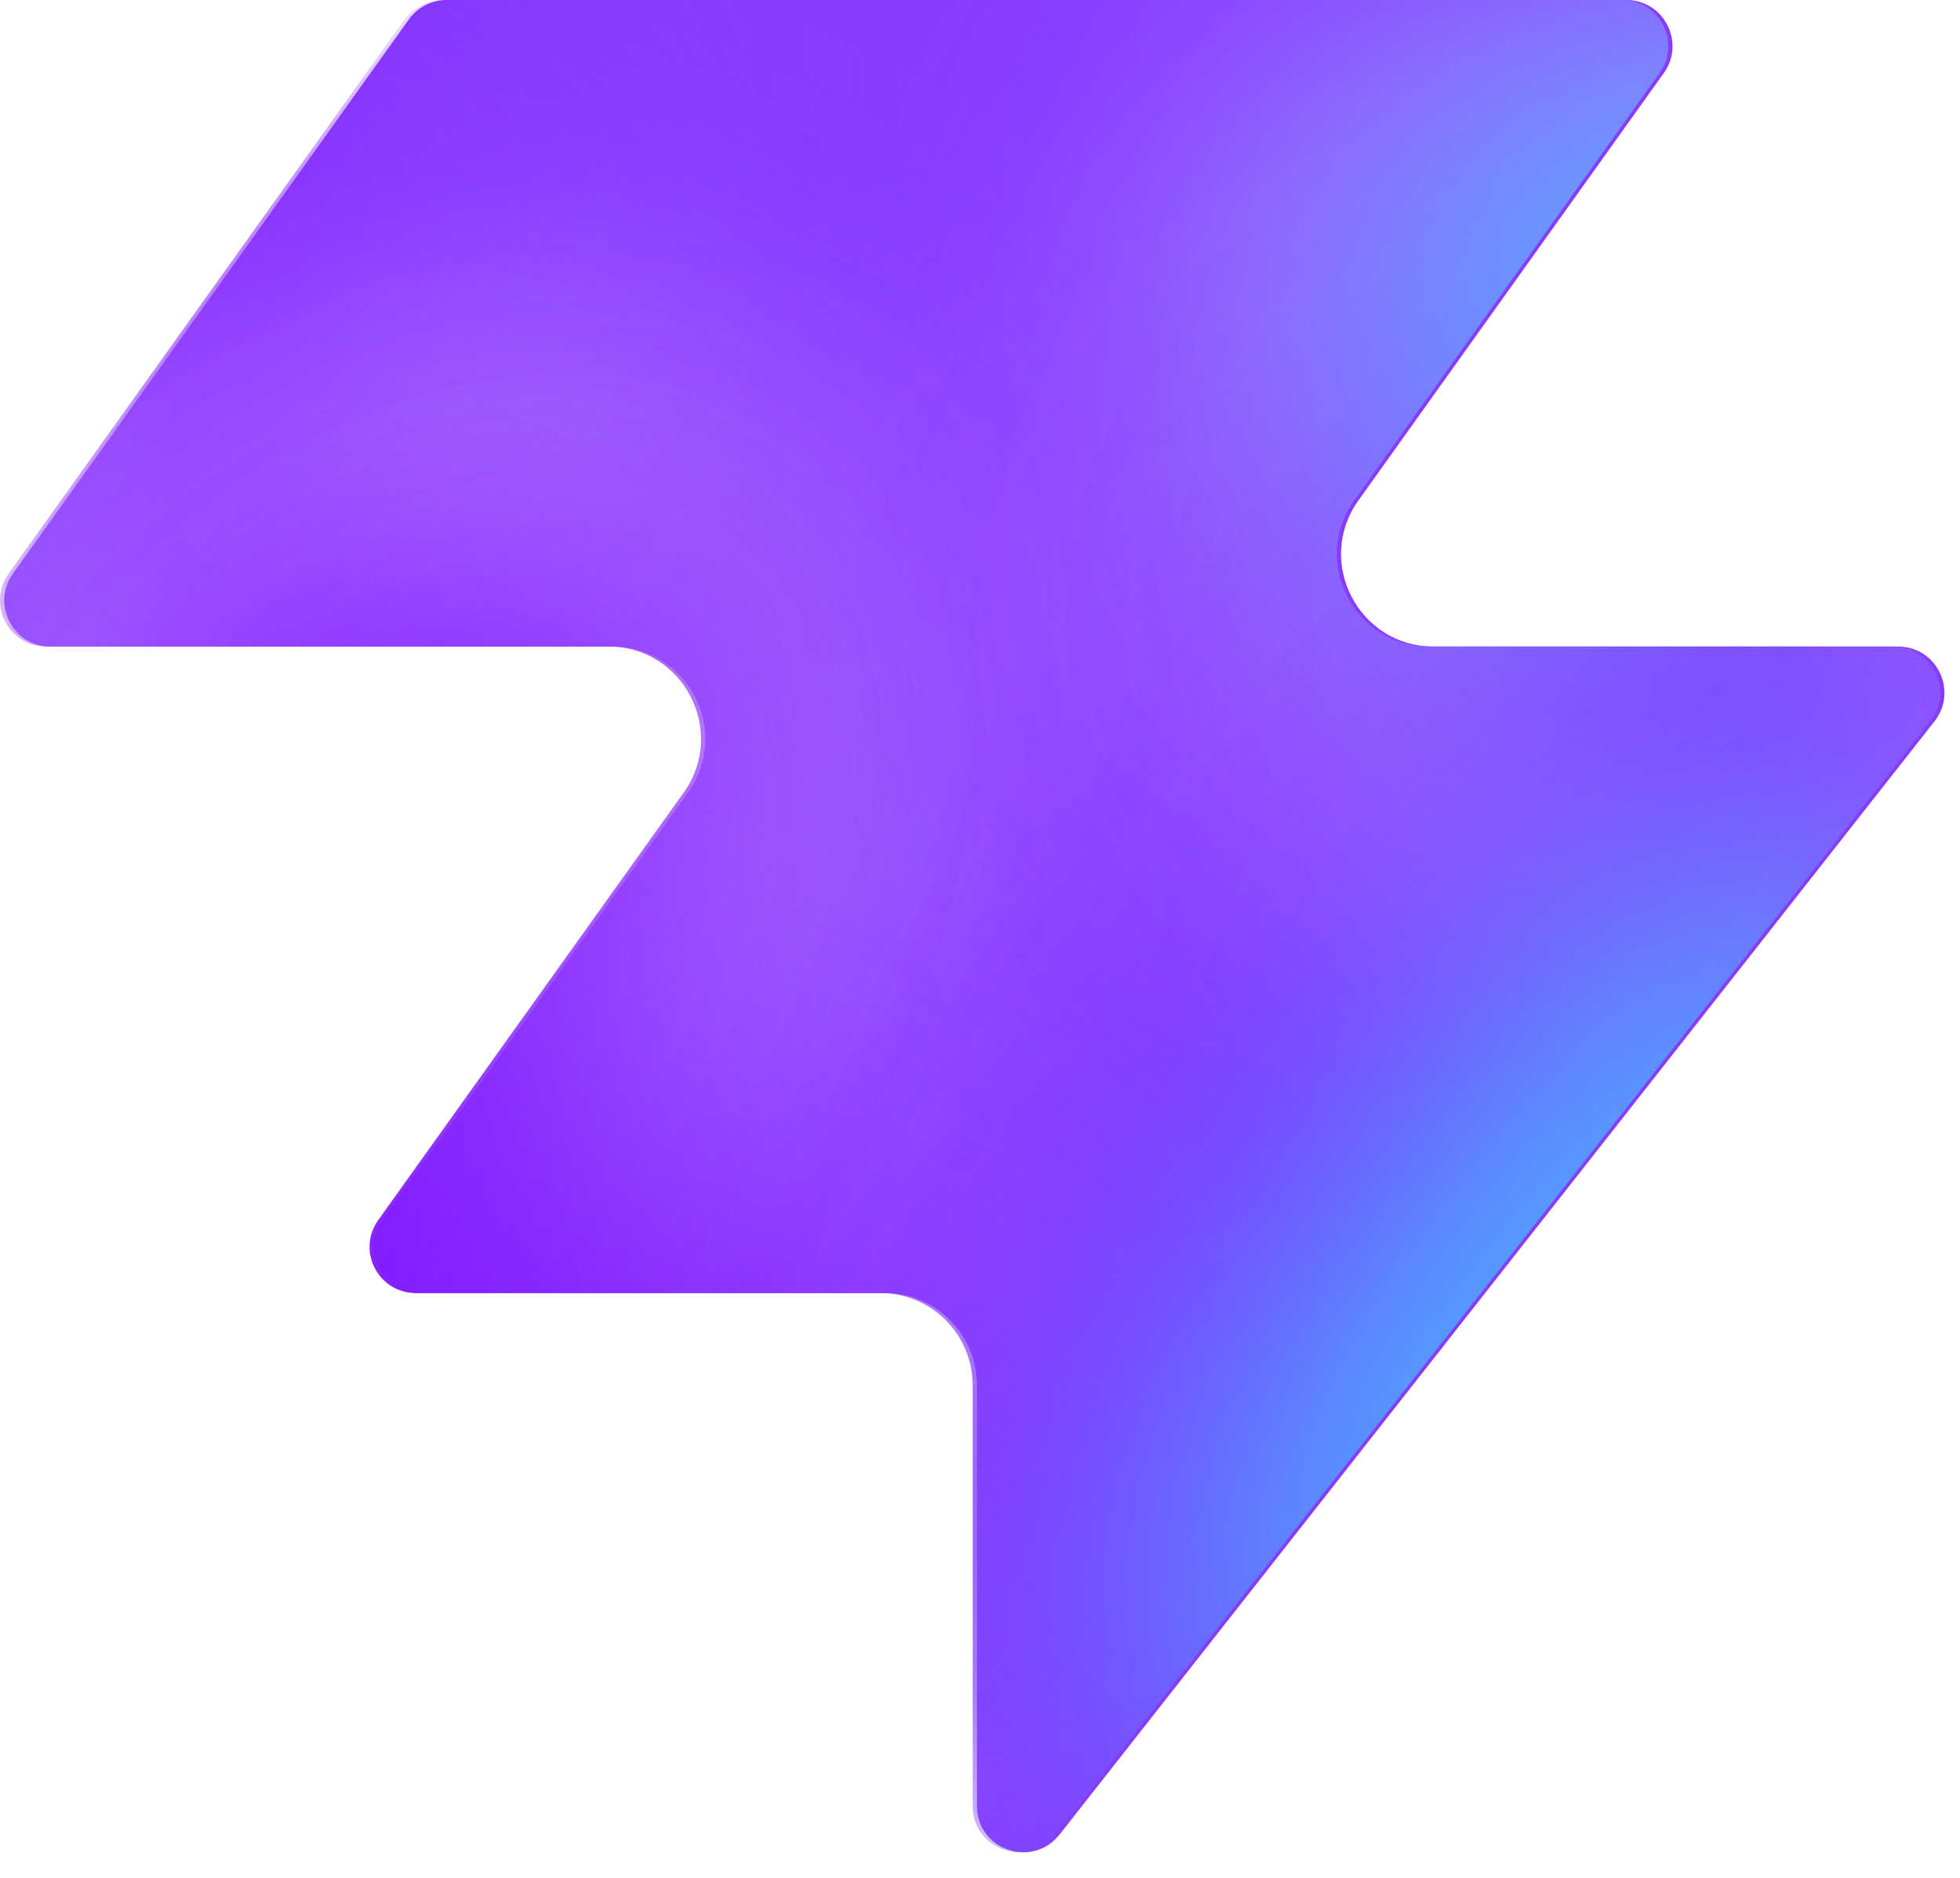
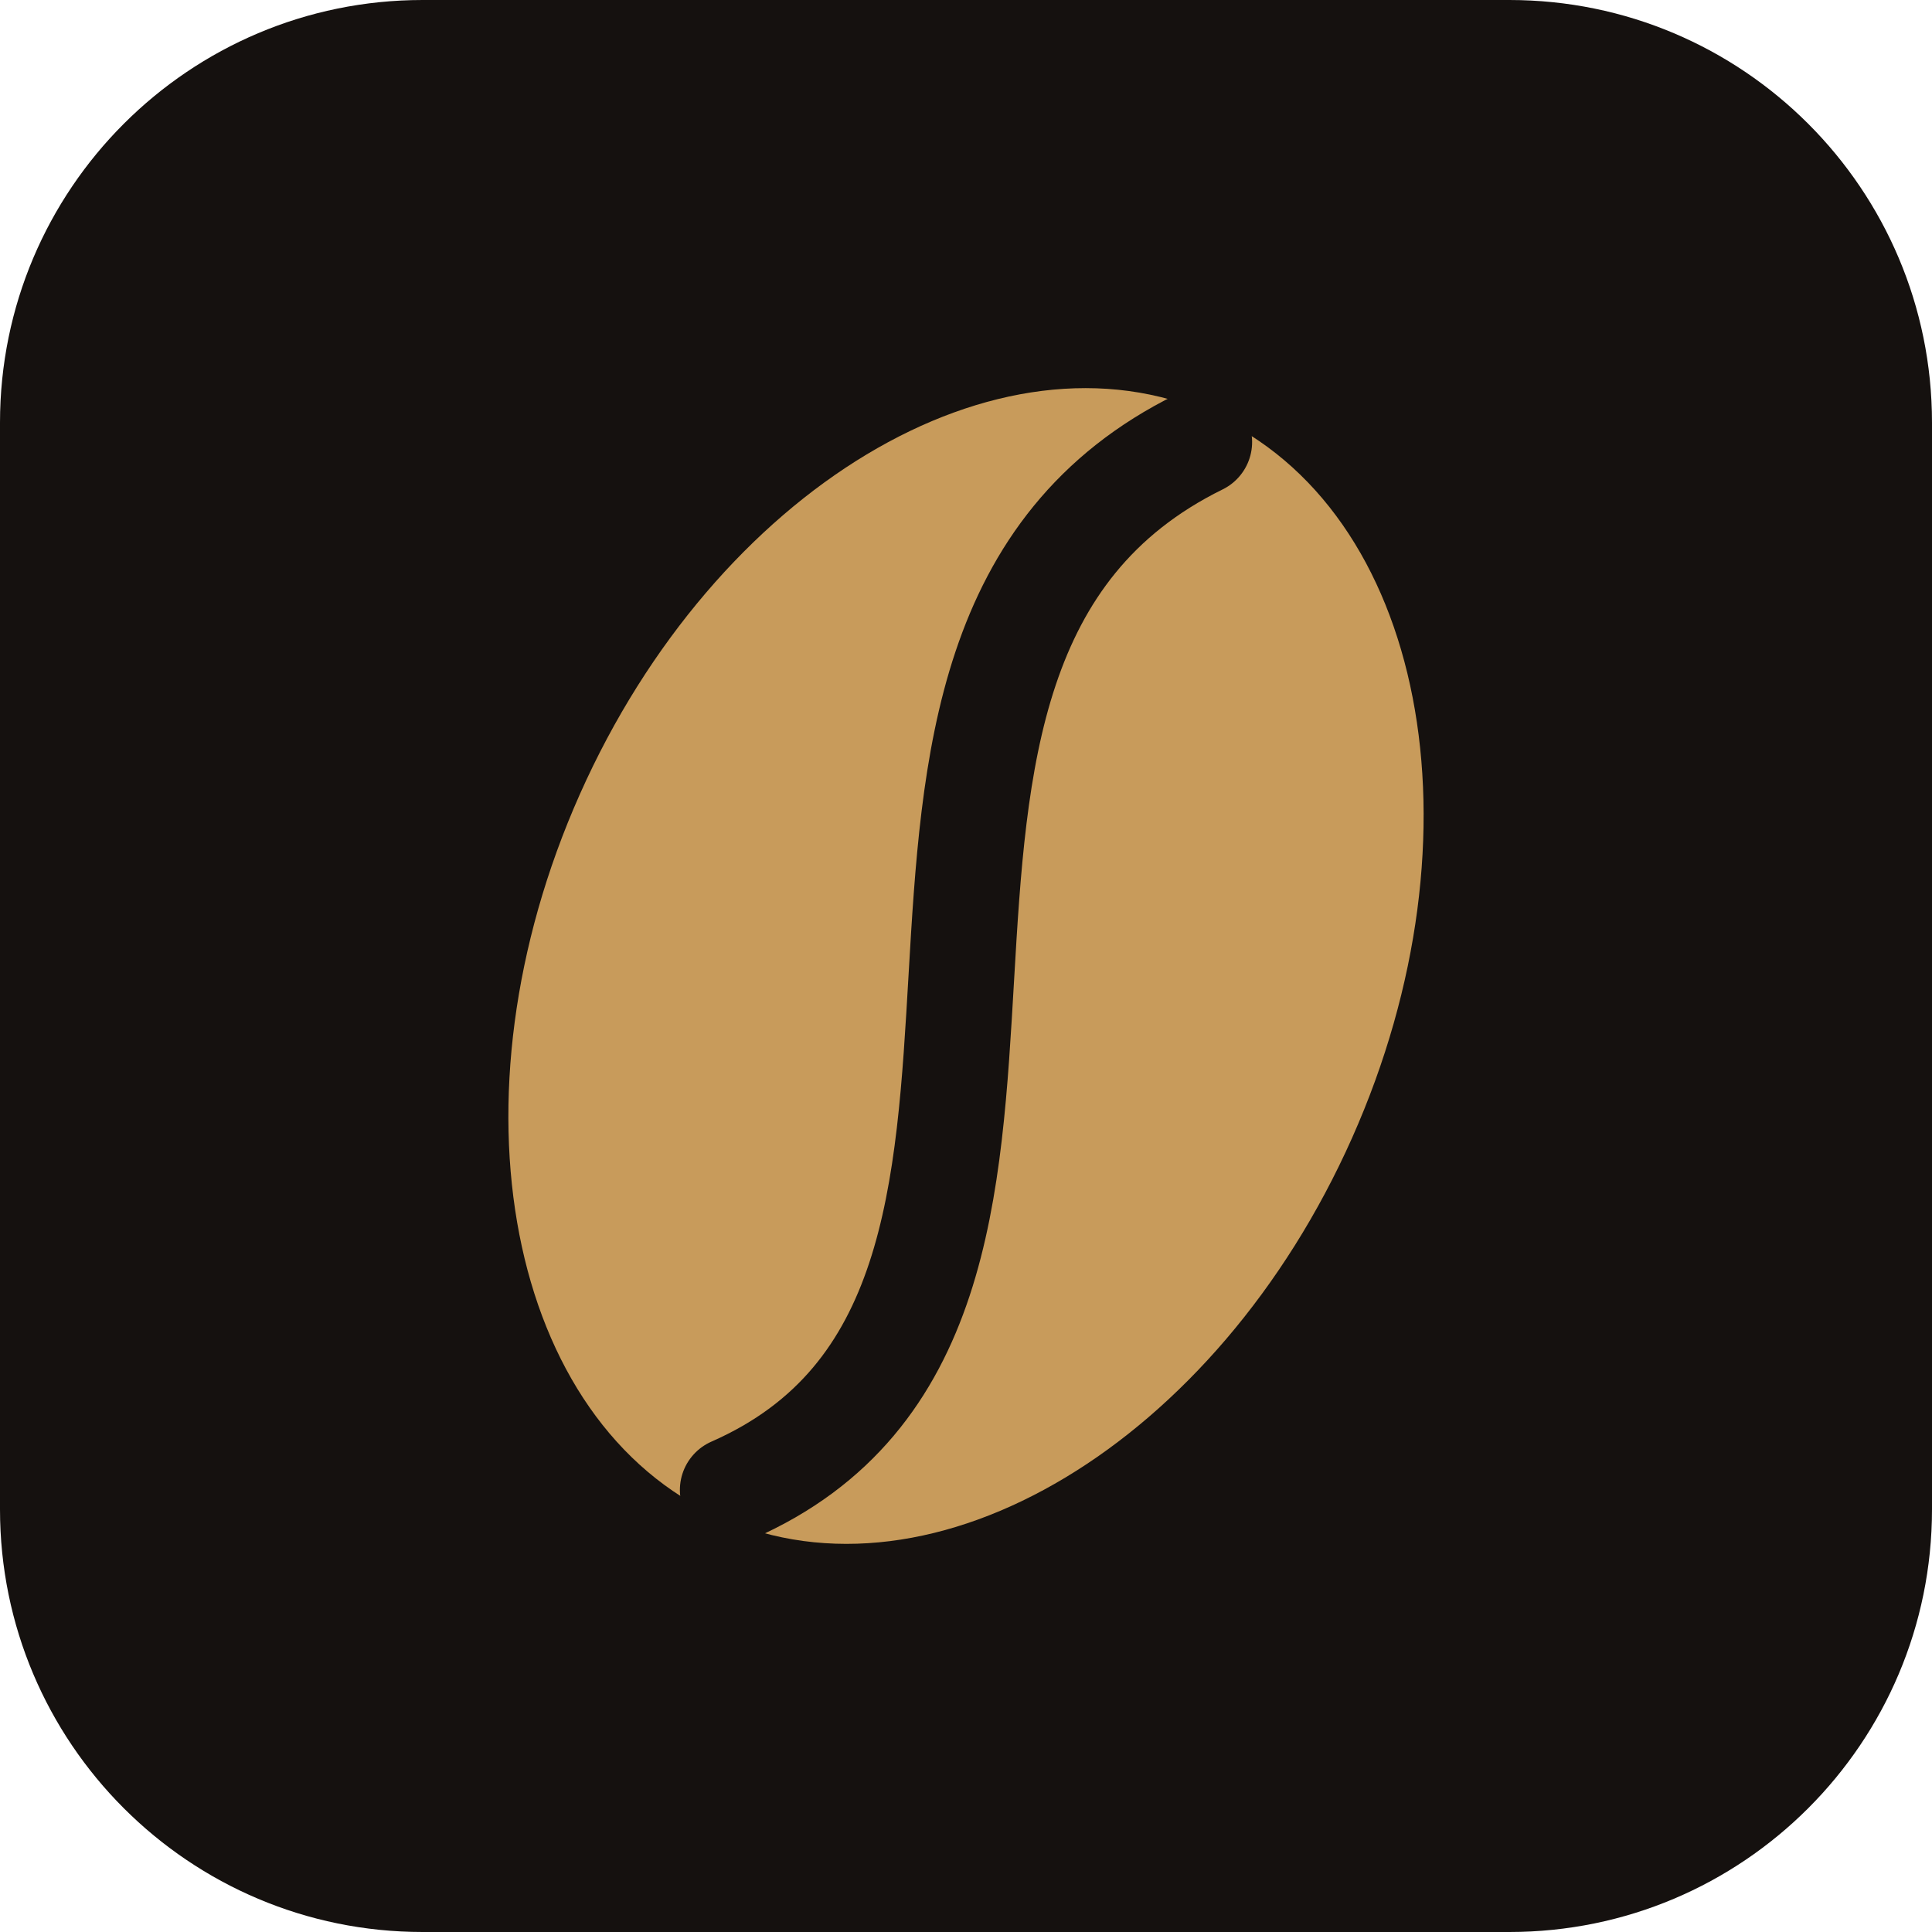
- <svg xmlns="http://www.w3.org/2000/svg" width="48" height="46" fill="none" viewBox="0 0 48 46">
-   <path fill="#863bff" d="M25.946 44.938c-.664.845-2.021.375-2.021-.698V33.937a2.26 2.26 0 0 0-2.262-2.262H10.287c-.92 0-1.456-1.04-.92-1.788l7.48-10.471c1.07-1.497 0-3.578-1.842-3.578H1.237c-.92 0-1.456-1.04-.92-1.788L10.013.474c.214-.297.556-.474.92-.474h28.894c.92 0 1.456 1.04.92 1.788l-7.48 10.471c-1.07 1.498 0 3.579 1.842 3.579h11.377c.943 0 1.473 1.088.89 1.83L25.947 44.94z" style="fill:#863bff;fill:color(display-p3 .525 .23 1);fill-opacity:1" />
-   <mask id="a" width="48" height="46" x="0" y="0" maskUnits="userSpaceOnUse" style="mask-type:alpha">
-     <path fill="#000" d="M25.842 44.938c-.664.844-2.021.375-2.021-.698V33.937a2.26 2.26 0 0 0-2.262-2.262H10.183c-.92 0-1.456-1.04-.92-1.788l7.48-10.471c1.07-1.498 0-3.579-1.842-3.579H1.133c-.92 0-1.456-1.04-.92-1.787L9.91.473c.214-.297.556-.474.92-.474h28.894c.92 0 1.456 1.04.92 1.788l-7.48 10.471c-1.07 1.498 0 3.578 1.842 3.578h11.377c.943 0 1.473 1.088.89 1.832L25.843 44.94z" style="fill:#000;fill-opacity:1" />
-   </mask>
-   <g mask="url(#a)">
-     <g filter="url(#b)">
-       <ellipse cx="5.508" cy="14.704" fill="#ede6ff" rx="5.508" ry="14.704" style="fill:#ede6ff;fill:color(display-p3 .927 .903 1);fill-opacity:1" transform="matrix(.00324 1 1 -.00324 -4.47 31.516)" />
-     </g>
-     <g filter="url(#c)">
-       <ellipse cx="10.399" cy="29.851" fill="#ede6ff" rx="10.399" ry="29.851" style="fill:#ede6ff;fill:color(display-p3 .927 .903 1);fill-opacity:1" transform="matrix(.00324 1 1 -.00324 -39.328 7.883)" />
-     </g>
-     <g filter="url(#d)">
-       <ellipse cx="5.508" cy="30.487" fill="#7e14ff" rx="5.508" ry="30.487" style="fill:#7e14ff;fill:color(display-p3 .492 .077 1);fill-opacity:1" transform="rotate(89.814 -25.913 -14.639)scale(1 -1)" />
-     </g>
-     <g filter="url(#e)">
-       <ellipse cx="5.508" cy="30.599" fill="#7e14ff" rx="5.508" ry="30.599" style="fill:#7e14ff;fill:color(display-p3 .492 .077 1);fill-opacity:1" transform="rotate(89.814 -32.644 -3.334)scale(1 -1)" />
-     </g>
-     <g filter="url(#f)">
-       <ellipse cx="5.508" cy="30.599" fill="#7e14ff" rx="5.508" ry="30.599" style="fill:#7e14ff;fill:color(display-p3 .492 .077 1);fill-opacity:1" transform="matrix(.00324 1 1 -.00324 -34.34 30.47)" />
-     </g>
-     <g filter="url(#g)">
-       <ellipse cx="14.072" cy="22.078" fill="#ede6ff" rx="14.072" ry="22.078" style="fill:#ede6ff;fill:color(display-p3 .927 .903 1);fill-opacity:1" transform="rotate(93.35 24.506 48.493)scale(-1 1)" />
-     </g>
-     <g filter="url(#h)">
-       <ellipse cx="3.47" cy="21.501" fill="#7e14ff" rx="3.47" ry="21.501" style="fill:#7e14ff;fill:color(display-p3 .492 .077 1);fill-opacity:1" transform="rotate(89.009 28.708 47.59)scale(-1 1)" />
-     </g>
-     <g filter="url(#i)">
-       <ellipse cx="3.47" cy="21.501" fill="#7e14ff" rx="3.47" ry="21.501" style="fill:#7e14ff;fill:color(display-p3 .492 .077 1);fill-opacity:1" transform="rotate(89.009 28.708 47.59)scale(-1 1)" />
-     </g>
-     <g filter="url(#j)">
-       <ellipse cx=".387" cy="8.972" fill="#7e14ff" rx="4.407" ry="29.108" style="fill:#7e14ff;fill:color(display-p3 .492 .077 1);fill-opacity:1" transform="rotate(39.51 .387 8.972)" />
-     </g>
-     <g filter="url(#k)">
-       <ellipse cx="47.523" cy="-6.092" fill="#7e14ff" rx="4.407" ry="29.108" style="fill:#7e14ff;fill:color(display-p3 .492 .077 1);fill-opacity:1" transform="rotate(37.892 47.523 -6.092)" />
-     </g>
-     <g filter="url(#l)">
-       <ellipse cx="41.412" cy="6.333" fill="#47bfff" rx="5.971" ry="9.665" style="fill:#47bfff;fill:color(display-p3 .28 .748 1);fill-opacity:1" transform="rotate(37.892 41.412 6.333)" />
-     </g>
-     <g filter="url(#m)">
-       <ellipse cx="-1.879" cy="38.332" fill="#7e14ff" rx="4.407" ry="29.108" style="fill:#7e14ff;fill:color(display-p3 .492 .077 1);fill-opacity:1" transform="rotate(37.892 -1.88 38.332)" />
-     </g>
-     <g filter="url(#n)">
-       <ellipse cx="-1.879" cy="38.332" fill="#7e14ff" rx="4.407" ry="29.108" style="fill:#7e14ff;fill:color(display-p3 .492 .077 1);fill-opacity:1" transform="rotate(37.892 -1.88 38.332)" />
-     </g>
-     <g filter="url(#o)">
-       <ellipse cx="35.651" cy="29.907" fill="#7e14ff" rx="4.407" ry="29.108" style="fill:#7e14ff;fill:color(display-p3 .492 .077 1);fill-opacity:1" transform="rotate(37.892 35.651 29.907)" />
-     </g>
-     <g filter="url(#p)">
-       <ellipse cx="38.418" cy="32.4" fill="#47bfff" rx="5.971" ry="15.297" style="fill:#47bfff;fill:color(display-p3 .28 .748 1);fill-opacity:1" transform="rotate(37.892 38.418 32.4)" />
-     </g>
+ <svg xmlns="http://www.w3.org/2000/svg" viewBox="0 0 64 64">
+   <rect width="64" height="64" rx="14" fill="#15110f" />
+   <g transform="rotate(24 32 32)">
+     <ellipse cx="32" cy="32" rx="14" ry="20" fill="#c89b5b" />
+     <path d="M32 13 C 22 25, 42 40, 32 51" stroke="#15110f" stroke-width="3.5" stroke-linecap="round" fill="none" />
  </g>
-   <defs>
-     <filter id="b" width="60.045" height="41.654" x="-19.77" y="16.149" color-interpolation-filters="sRGB" filterUnits="userSpaceOnUse">
-       <feFlood flood-opacity="0" result="BackgroundImageFix" />
-       <feBlend in="SourceGraphic" in2="BackgroundImageFix" result="shape" />
-       <feGaussianBlur result="effect1_foregroundBlur_2002_17158" stdDeviation="7.659" />
-     </filter>
-     <filter id="c" width="90.34" height="51.437" x="-54.613" y="-7.533" color-interpolation-filters="sRGB" filterUnits="userSpaceOnUse">
-       <feFlood flood-opacity="0" result="BackgroundImageFix" />
-       <feBlend in="SourceGraphic" in2="BackgroundImageFix" result="shape" />
-       <feGaussianBlur result="effect1_foregroundBlur_2002_17158" stdDeviation="7.659" />
-     </filter>
-     <filter id="d" width="79.355" height="29.4" x="-49.64" y="2.03" color-interpolation-filters="sRGB" filterUnits="userSpaceOnUse">
-       <feFlood flood-opacity="0" result="BackgroundImageFix" />
-       <feBlend in="SourceGraphic" in2="BackgroundImageFix" result="shape" />
-       <feGaussianBlur result="effect1_foregroundBlur_2002_17158" stdDeviation="4.596" />
-     </filter>
-     <filter id="e" width="79.579" height="29.4" x="-45.045" y="20.029" color-interpolation-filters="sRGB" filterUnits="userSpaceOnUse">
-       <feFlood flood-opacity="0" result="BackgroundImageFix" />
-       <feBlend in="SourceGraphic" in2="BackgroundImageFix" result="shape" />
-       <feGaussianBlur result="effect1_foregroundBlur_2002_17158" stdDeviation="4.596" />
-     </filter>
-     <filter id="f" width="79.579" height="29.4" x="-43.513" y="21.178" color-interpolation-filters="sRGB" filterUnits="userSpaceOnUse">
-       <feFlood flood-opacity="0" result="BackgroundImageFix" />
-       <feBlend in="SourceGraphic" in2="BackgroundImageFix" result="shape" />
-       <feGaussianBlur result="effect1_foregroundBlur_2002_17158" stdDeviation="4.596" />
-     </filter>
-     <filter id="g" width="74.749" height="58.852" x="15.756" y="-17.901" color-interpolation-filters="sRGB" filterUnits="userSpaceOnUse">
-       <feFlood flood-opacity="0" result="BackgroundImageFix" />
-       <feBlend in="SourceGraphic" in2="BackgroundImageFix" result="shape" />
-       <feGaussianBlur result="effect1_foregroundBlur_2002_17158" stdDeviation="7.659" />
-     </filter>
-     <filter id="h" width="61.377" height="25.362" x="23.548" y="2.284" color-interpolation-filters="sRGB" filterUnits="userSpaceOnUse">
-       <feFlood flood-opacity="0" result="BackgroundImageFix" />
-       <feBlend in="SourceGraphic" in2="BackgroundImageFix" result="shape" />
-       <feGaussianBlur result="effect1_foregroundBlur_2002_17158" stdDeviation="4.596" />
-     </filter>
-     <filter id="i" width="61.377" height="25.362" x="23.548" y="2.284" color-interpolation-filters="sRGB" filterUnits="userSpaceOnUse">
-       <feFlood flood-opacity="0" result="BackgroundImageFix" />
-       <feBlend in="SourceGraphic" in2="BackgroundImageFix" result="shape" />
-       <feGaussianBlur result="effect1_foregroundBlur_2002_17158" stdDeviation="4.596" />
-     </filter>
-     <filter id="j" width="56.045" height="63.649" x="-27.636" y="-22.853" color-interpolation-filters="sRGB" filterUnits="userSpaceOnUse">
-       <feFlood flood-opacity="0" result="BackgroundImageFix" />
-       <feBlend in="SourceGraphic" in2="BackgroundImageFix" result="shape" />
-       <feGaussianBlur result="effect1_foregroundBlur_2002_17158" stdDeviation="4.596" />
-     </filter>
-     <filter id="k" width="54.814" height="64.646" x="20.116" y="-38.415" color-interpolation-filters="sRGB" filterUnits="userSpaceOnUse">
-       <feFlood flood-opacity="0" result="BackgroundImageFix" />
-       <feBlend in="SourceGraphic" in2="BackgroundImageFix" result="shape" />
-       <feGaussianBlur result="effect1_foregroundBlur_2002_17158" stdDeviation="4.596" />
-     </filter>
-     <filter id="l" width="33.541" height="35.313" x="24.641" y="-11.323" color-interpolation-filters="sRGB" filterUnits="userSpaceOnUse">
-       <feFlood flood-opacity="0" result="BackgroundImageFix" />
-       <feBlend in="SourceGraphic" in2="BackgroundImageFix" result="shape" />
-       <feGaussianBlur result="effect1_foregroundBlur_2002_17158" stdDeviation="4.596" />
-     </filter>
-     <filter id="m" width="54.814" height="64.646" x="-29.286" y="6.009" color-interpolation-filters="sRGB" filterUnits="userSpaceOnUse">
-       <feFlood flood-opacity="0" result="BackgroundImageFix" />
-       <feBlend in="SourceGraphic" in2="BackgroundImageFix" result="shape" />
-       <feGaussianBlur result="effect1_foregroundBlur_2002_17158" stdDeviation="4.596" />
-     </filter>
-     <filter id="n" width="54.814" height="64.646" x="-29.286" y="6.009" color-interpolation-filters="sRGB" filterUnits="userSpaceOnUse">
-       <feFlood flood-opacity="0" result="BackgroundImageFix" />
-       <feBlend in="SourceGraphic" in2="BackgroundImageFix" result="shape" />
-       <feGaussianBlur result="effect1_foregroundBlur_2002_17158" stdDeviation="4.596" />
-     </filter>
-     <filter id="o" width="54.814" height="64.646" x="8.244" y="-2.416" color-interpolation-filters="sRGB" filterUnits="userSpaceOnUse">
-       <feFlood flood-opacity="0" result="BackgroundImageFix" />
-       <feBlend in="SourceGraphic" in2="BackgroundImageFix" result="shape" />
-       <feGaussianBlur result="effect1_foregroundBlur_2002_17158" stdDeviation="4.596" />
-     </filter>
-     <filter id="p" width="39.409" height="43.623" x="18.713" y="10.588" color-interpolation-filters="sRGB" filterUnits="userSpaceOnUse">
-       <feFlood flood-opacity="0" result="BackgroundImageFix" />
-       <feBlend in="SourceGraphic" in2="BackgroundImageFix" result="shape" />
-       <feGaussianBlur result="effect1_foregroundBlur_2002_17158" stdDeviation="4.596" />
-     </filter>
-   </defs>
</svg>
